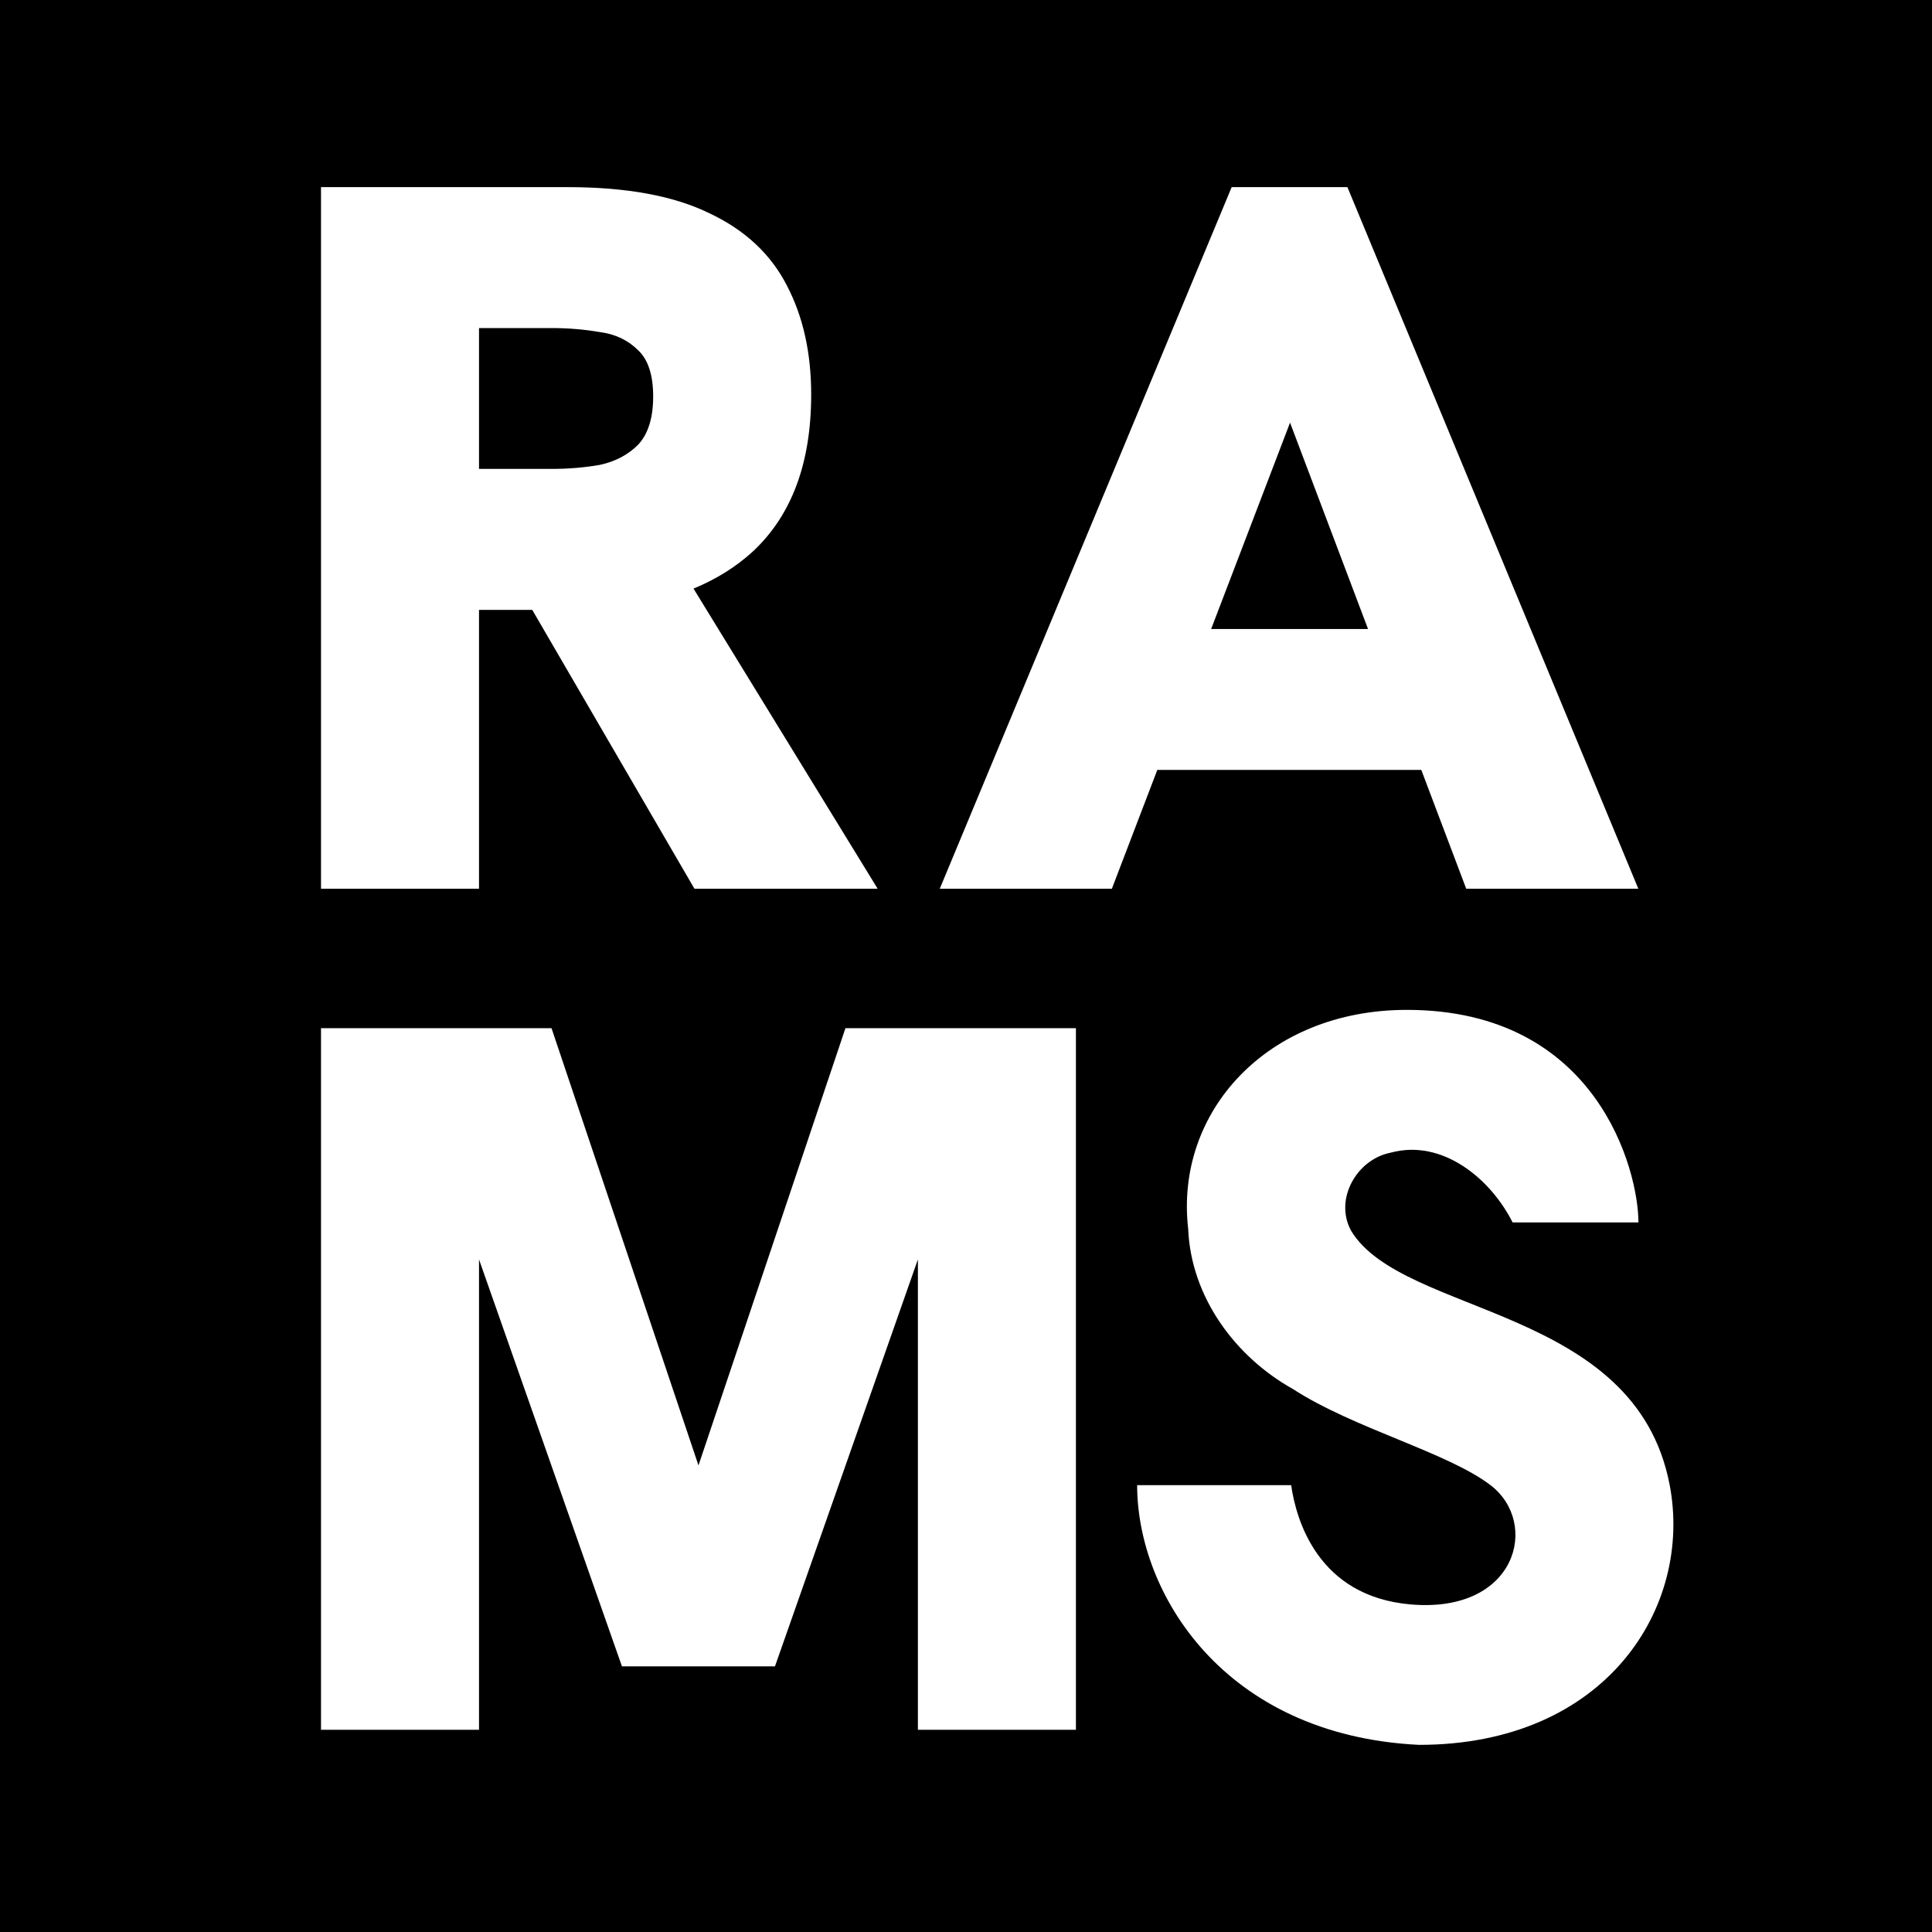
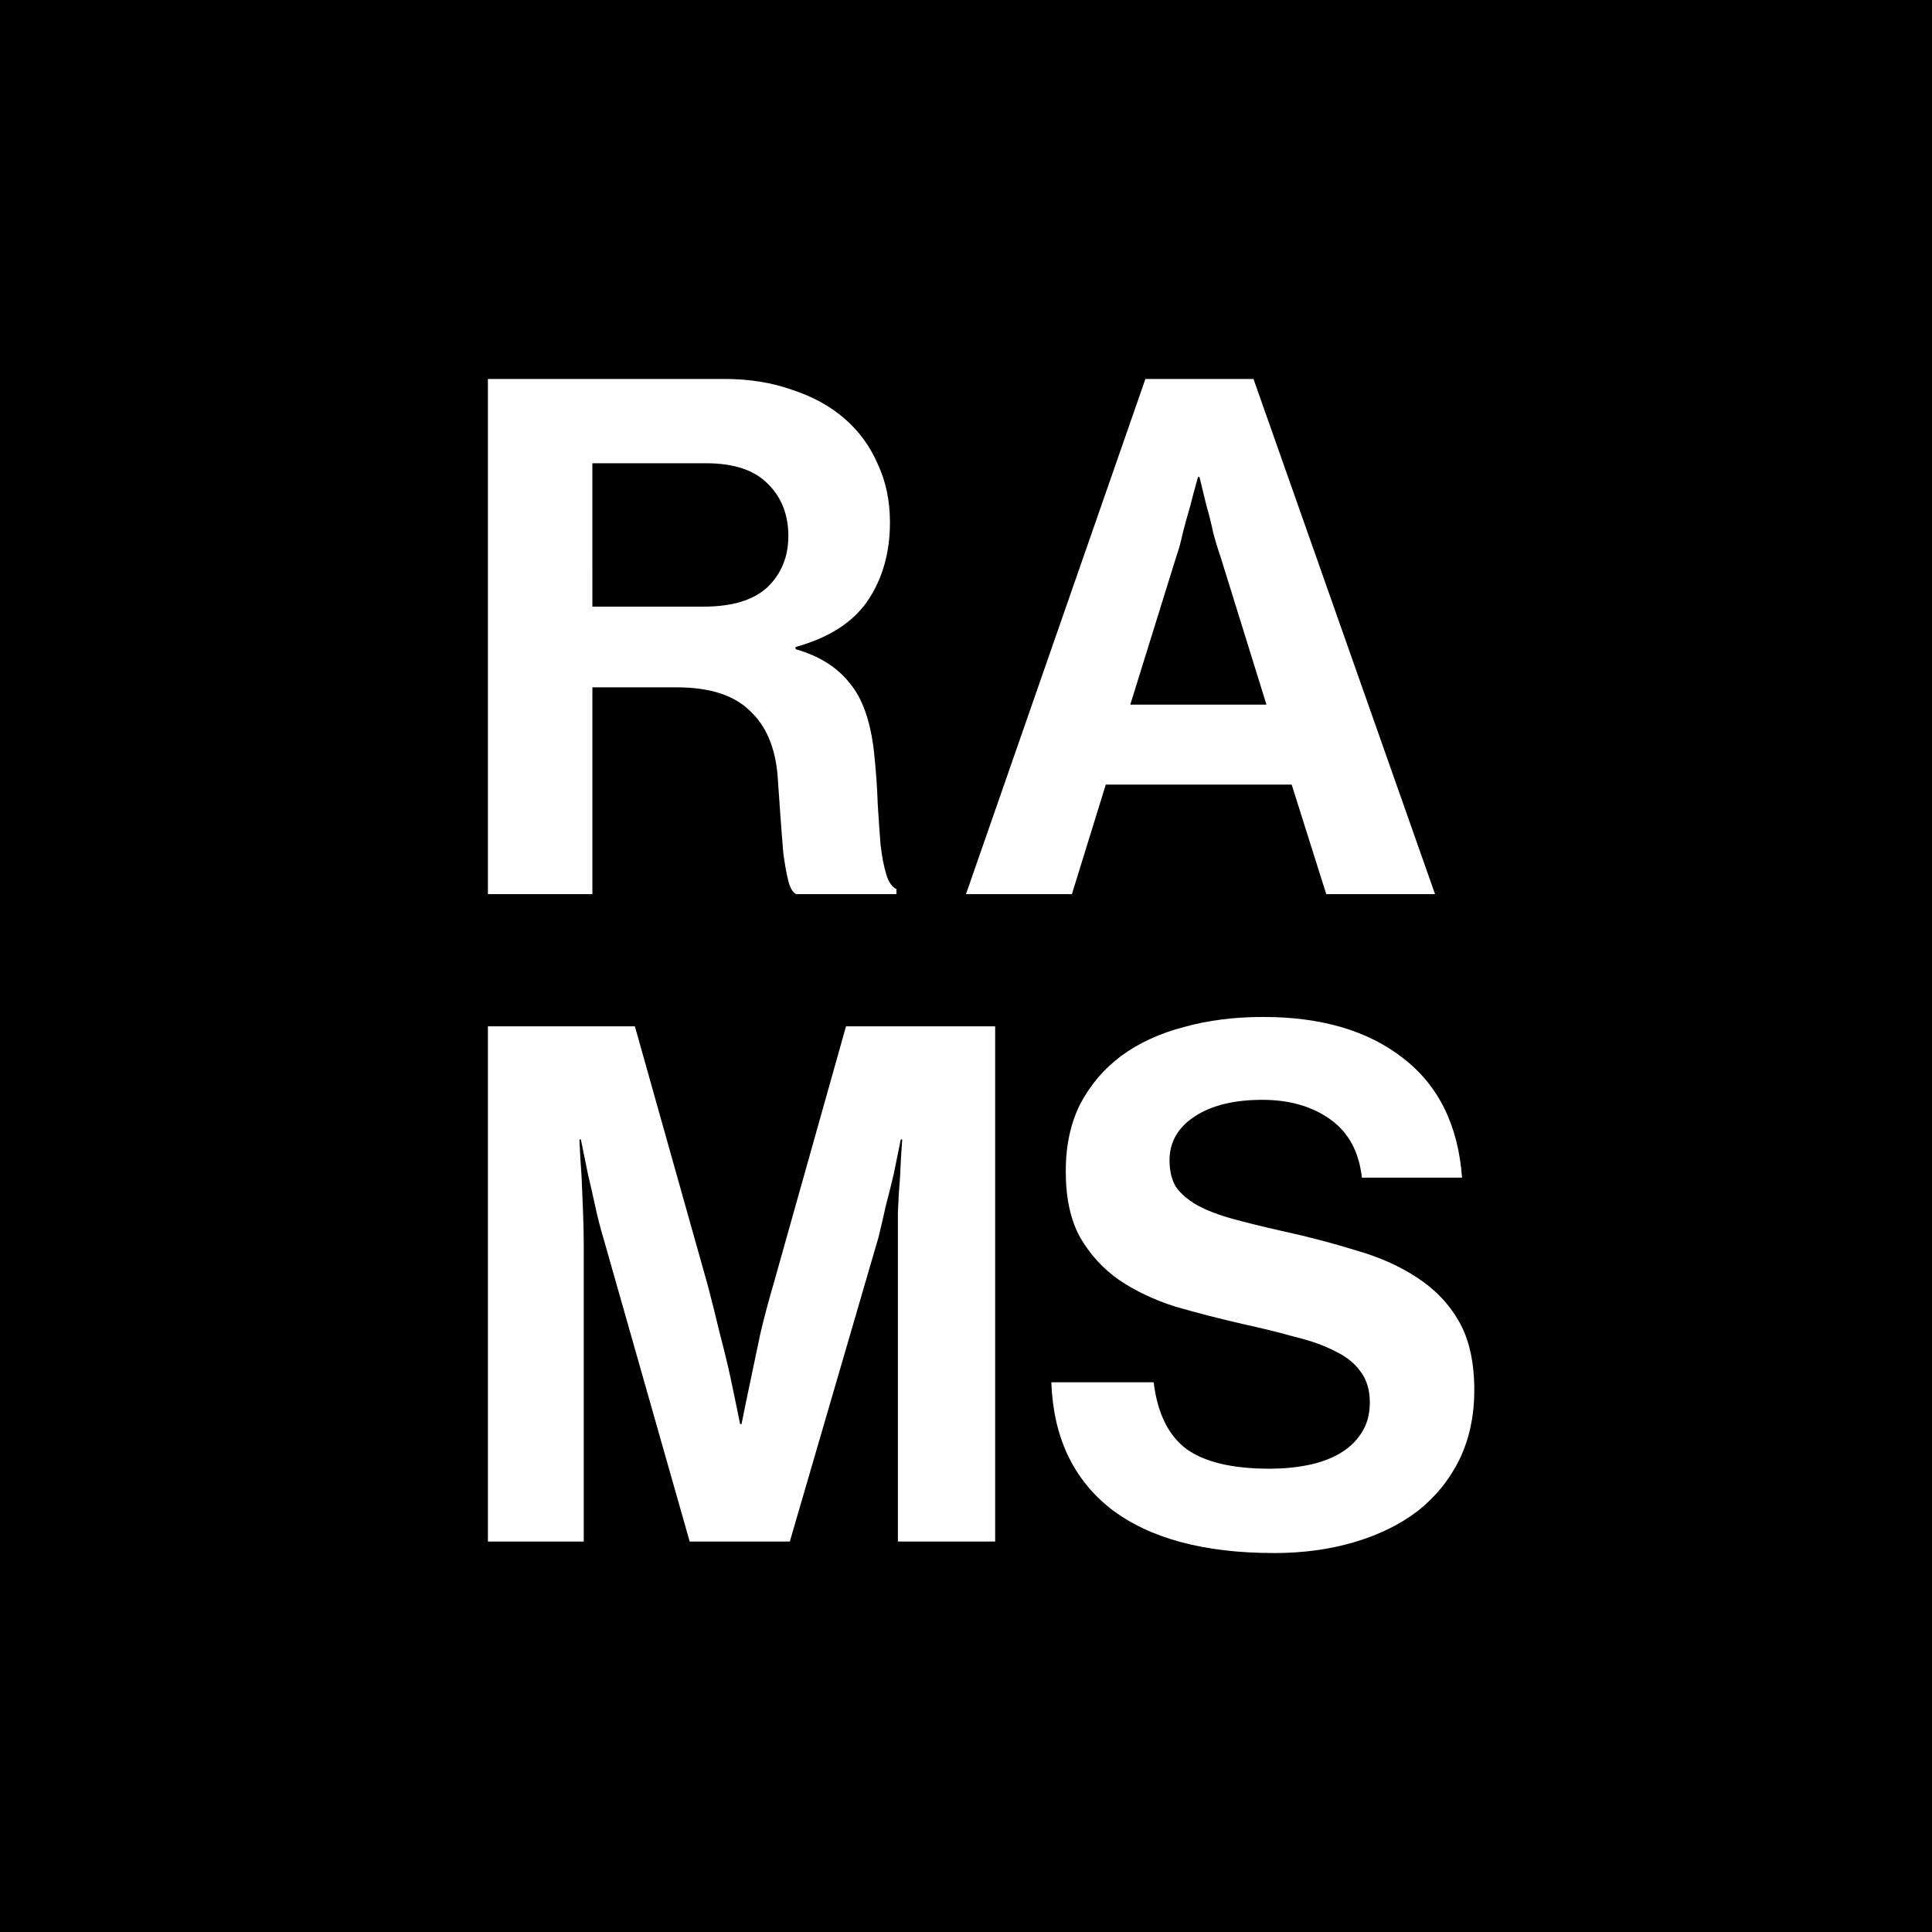
- <svg xmlns="http://www.w3.org/2000/svg" width="512" height="512" viewBox="0 0 52.917 52.917" version="1.1" id="svg1">
+ <svg xmlns="http://www.w3.org/2000/svg" width="512" height="512" viewBox="0 0 135.467 135.467" version="1.1" id="svg1">
  <defs id="defs1" />
-   <g id="layer10" style="display:inline" transform="translate(-673.1532,63.5)">
-     <rect style="font-variation-settings:normal;opacity:1;vector-effect:none;fill:#000000;fill-opacity:1;fill-rule:evenodd;stroke:#000000;stroke-width:0.265;stroke-linecap:butt;stroke-linejoin:miter;stroke-miterlimit:4;stroke-dasharray:none;stroke-dashoffset:0;stroke-opacity:1;-inkscape-stroke:none;stop-color:#000000;stop-opacity:1" id="rect19" width="52.917" height="52.917" x="673.153" y="-63.5" ry="0.276" rx="0.276" />
+   <g id="layer10" style="display:inline" transform="translate(-961.1246,144.4625)">
+     <rect style="font-variation-settings:normal;opacity:1;vector-effect:none;fill:#000000;fill-opacity:1;fill-rule:evenodd;stroke:#000000;stroke-width:0.265;stroke-linecap:butt;stroke-linejoin:miter;stroke-miterlimit:4;stroke-dasharray:none;stroke-dashoffset:0;stroke-opacity:1;-inkscape-stroke:none;stop-color:#000000;stop-opacity:1" id="rect10" width="135.467" height="135.467" x="961.125" y="-144.462" />
  </g>
-   <g id="layer1" transform="translate(-673.1532,63.5)">
-     <g id="g34" transform="translate(-2.116667,-0.5746765)">
-       <path id="path23" style="font-weight:900;font-size:333.333px;line-height:1.25;font-family:'Hanken Grotesk';-inkscape-font-specification:'Hanken Grotesk Heavy';text-align:center;letter-spacing:0px;word-spacing:0px;text-anchor:middle;white-space:pre;fill:#ffffff;stroke-width:0.529;paint-order:stroke fill markers" d="m 713.801,-35.265 c -3.829,0 -6.357,2.799 -5.987,6 0.077,1.855 1.278,3.496 2.869,4.385 1.668,1.082 4.237,1.734 5.413,2.634 1.352,1.033 0.727,3.521 -2.194,3.265 -2.542,-0.223 -3.131,-2.322 -3.268,-3.266 h -4.218 c 0,2.951 2.366,6.85 7.719,7.113 5.133,0 7.505,-3.777 6.867,-7.118 -0.939,-4.916 -7.3,-4.614 -8.724,-6.96 -0.473,-0.862 0.149,-1.956 1.077,-2.141 1.418,-0.388 2.742,0.71 3.345,1.91 h 3.444 0.002 c 0,-1.427 -1.13,-5.822 -6.344,-5.822 z" />
-       <path id="path22" style="font-weight:900;font-size:333.333px;line-height:1.25;font-family:'Hanken Grotesk';-inkscape-font-specification:'Hanken Grotesk Heavy';text-align:center;letter-spacing:0px;word-spacing:0px;text-anchor:middle;white-space:pre;fill:#ffffff;stroke-width:0.529;paint-order:stroke fill markers" d="m 684.062,-34.763 v 19.216 h 4.328 v -12.883 l 3.915,11.146 h 4.191 l 3.915,-11.146 v 12.883 h 4.328 v -19.216 h -6.313 l -4.025,11.975 -4.025,-11.975 z" />
-       <path id="path21" style="font-weight:900;font-size:333.333px;line-height:1.25;font-family:'Hanken Grotesk';-inkscape-font-specification:'Hanken Grotesk Heavy';text-align:center;letter-spacing:0px;word-spacing:0px;text-anchor:middle;white-space:pre;fill:#ffffff;stroke-width:0.529;paint-order:stroke fill markers" d="m 709.005,-57.8 -7.995,19.216 h 4.714 l 1.244,-3.253 h 7.231 l 1.23,3.253 h 4.714 l -7.968,-19.216 z m 1.599,6.451 2.136,5.652 h -4.297 z" />
-       <path id="text2" style="font-weight:900;font-size:333.333px;line-height:1.25;font-family:'Hanken Grotesk';-inkscape-font-specification:'Hanken Grotesk Heavy';text-align:center;letter-spacing:0px;word-spacing:0px;text-anchor:middle;white-space:pre;fill:#ffffff;stroke-width:0.529;paint-order:stroke fill markers" d="m 684.062,-57.8 v 19.216 h 4.328 v -7.637 h 0.386 1.072 l 4.442,7.637 h 5.018 l -5.043,-8.22 c 0.622,-0.256 1.163,-0.594 1.624,-1.015 1.066,-0.993 1.599,-2.426 1.599,-4.301 0,-1.14 -0.221,-2.132 -0.662,-2.978 -0.441,-0.864 -1.149,-1.526 -2.123,-1.985 -0.974,-0.478 -2.27,-0.717 -3.887,-0.717 z m 4.328,3.86 h 1.985 c 0.459,0 0.901,0.037 1.323,0.11 0.423,0.055 0.772,0.221 1.048,0.496 0.276,0.257 0.414,0.68 0.414,1.268 0,0.588 -0.138,1.029 -0.414,1.323 -0.276,0.276 -0.625,0.46 -1.048,0.551 -0.423,0.074 -0.864,0.11 -1.323,0.11 h -1.985 z" />
-     </g>
+   <g id="layer1" transform="translate(-961.1246,144.4625)">
+     <path style="font-weight:500;font-size:333.333px;line-height:1.25;font-family:'Neue Haas Grotesk Display Pro';-inkscape-font-specification:'Neue Haas Grotesk Display Pro Medium';text-align:center;letter-spacing:0px;word-spacing:0px;text-anchor:middle;white-space:pre;fill:#ffffff;stroke-width:0.529;paint-order:stroke fill markers" d="m 1050.453,-35.568 q -7.376,0 -11.418,-3.082 -3.991,-3.132 -4.193,-8.892 h 7.174 q 0.404,3.284 2.324,4.698 1.92,1.364 5.81,1.364 1.415,0 2.678,-0.253 1.263,-0.253 2.223,-0.808 0.96,-0.556 1.516,-1.415 0.606,-0.909 0.606,-2.172 0,-1.314 -0.657,-2.172 -0.606,-0.859 -1.768,-1.415 -1.162,-0.606 -2.829,-1.01 -1.617,-0.455 -3.688,-0.909 -2.425,-0.556 -4.699,-1.213 -2.223,-0.707 -3.941,-1.869 -1.667,-1.162 -2.728,-2.981 -1.01,-1.819 -1.01,-4.648 0,-2.678 1.01,-4.698 1.061,-2.021 2.88,-3.385 1.869,-1.364 4.395,-2.021 2.526,-0.707 5.557,-0.707 6.113,0 9.801,2.88 3.739,2.88 4.143,8.387 h -7.022 q -0.303,-2.728 -2.223,-4.092 -1.92,-1.364 -4.749,-1.364 -2.981,0 -4.749,1.162 -1.768,1.162 -1.768,3.082 0,1.111 0.455,1.869 0.505,0.707 1.465,1.263 1.01,0.556 2.475,0.96 1.465,0.404 3.486,0.859 2.779,0.606 5.204,1.364 2.475,0.707 4.294,1.92 1.869,1.213 2.93,3.082 1.061,1.869 1.061,4.8 0,2.728 -1.061,4.901 -1.061,2.122 -2.93,3.587 -1.869,1.415 -4.446,2.172 -2.577,0.758 -5.608,0.758 z" id="path12" />
+     <path style="font-weight:500;font-size:333.333px;line-height:1.25;font-family:'Neue Haas Grotesk Display Pro';-inkscape-font-specification:'Neue Haas Grotesk Display Pro Medium';text-align:center;letter-spacing:0px;word-spacing:0px;text-anchor:middle;white-space:pre;fill:#ffffff;stroke-width:0.529;paint-order:stroke fill markers" d="m 995.335,-72.499 h 10.306 l 5.103,18.137 q 0.455,1.718 0.859,3.435 0.455,1.718 0.758,3.132 0.354,1.667 0.657,3.183 h 0.101 q 0.303,-1.516 0.657,-3.183 0.303,-1.415 0.657,-3.132 0.404,-1.718 0.909,-3.435 l 5.103,-18.137 h 10.458 v 36.123 h -6.82 v -20.714 q 0,-1.111 0,-2.374 0.051,-1.314 0.152,-2.476 0.05,-1.314 0.151,-2.627 h -0.101 q -0.253,1.263 -0.505,2.476 -0.253,1.061 -0.556,2.223 -0.253,1.162 -0.505,2.172 l -6.214,21.32 h -7.022 l -6.063,-21.32 q -0.303,-1.01 -0.556,-2.172 -0.253,-1.162 -0.505,-2.223 -0.253,-1.213 -0.505,-2.476 h -0.101 q 0.05,1.314 0.152,2.627 0.05,1.162 0.101,2.476 0.05,1.263 0.05,2.374 v 20.714 h -6.719 z" id="path11" />
+     <path style="font-weight:500;font-size:333.333px;line-height:1.25;font-family:'Neue Haas Grotesk Display Pro';-inkscape-font-specification:'Neue Haas Grotesk Display Pro Medium';text-align:center;letter-spacing:0px;word-spacing:0px;text-anchor:middle;white-space:pre;fill:#ffffff;stroke-width:0.529;paint-order:stroke fill markers" d="m 1041.438,-117.891 h 7.578 l 12.731,36.123 h -7.629 l -2.425,-7.679 h -13.034 l -2.375,7.679 h -7.427 z m -1.061,22.836 h 9.549 l -3.233,-10.407 q -0.253,-0.707 -0.505,-1.667 -0.202,-0.96 -0.455,-1.819 -0.253,-1.01 -0.505,-2.071 h -0.101 q -0.303,1.061 -0.556,2.071 -0.253,0.859 -0.505,1.819 -0.202,0.96 -0.455,1.667 z" id="path10" />
+     <path style="font-weight:500;font-size:333.333px;line-height:1.25;font-family:'Neue Haas Grotesk Display Pro';-inkscape-font-specification:'Neue Haas Grotesk Display Pro Medium';text-align:center;letter-spacing:0px;word-spacing:0px;text-anchor:middle;white-space:pre;fill:#ffffff;stroke-width:0.529;paint-order:stroke fill markers" d="m 995.335,-117.891 h 16.571 q 2.627,0 4.749,0.758 2.172,0.707 3.688,2.021 1.516,1.314 2.324,3.183 0.859,1.819 0.859,4.092 0,3.183 -1.566,5.507 -1.566,2.273 -5.052,3.233 v 0.152 q 2.475,0.707 3.789,2.374 1.364,1.617 1.718,4.901 0.202,1.92 0.253,3.587 0.101,1.617 0.202,2.88 0.151,1.263 0.404,2.071 0.253,0.808 0.707,1.01 v 0.354 h -7.022 q -0.354,-0.152 -0.556,-0.909 -0.202,-0.808 -0.354,-1.97 -0.101,-1.162 -0.202,-2.577 -0.101,-1.415 -0.202,-2.88 -0.253,-2.981 -1.97,-4.547 -1.667,-1.617 -5.103,-1.617 h -5.911 v 14.5 h -7.326 z m 7.326,15.965 h 7.78 q 3.031,0 4.496,-1.364 1.465,-1.415 1.465,-3.587 0,-2.223 -1.415,-3.638 -1.415,-1.465 -4.345,-1.465 h -7.982 z" id="text7" />
  </g>
</svg>
